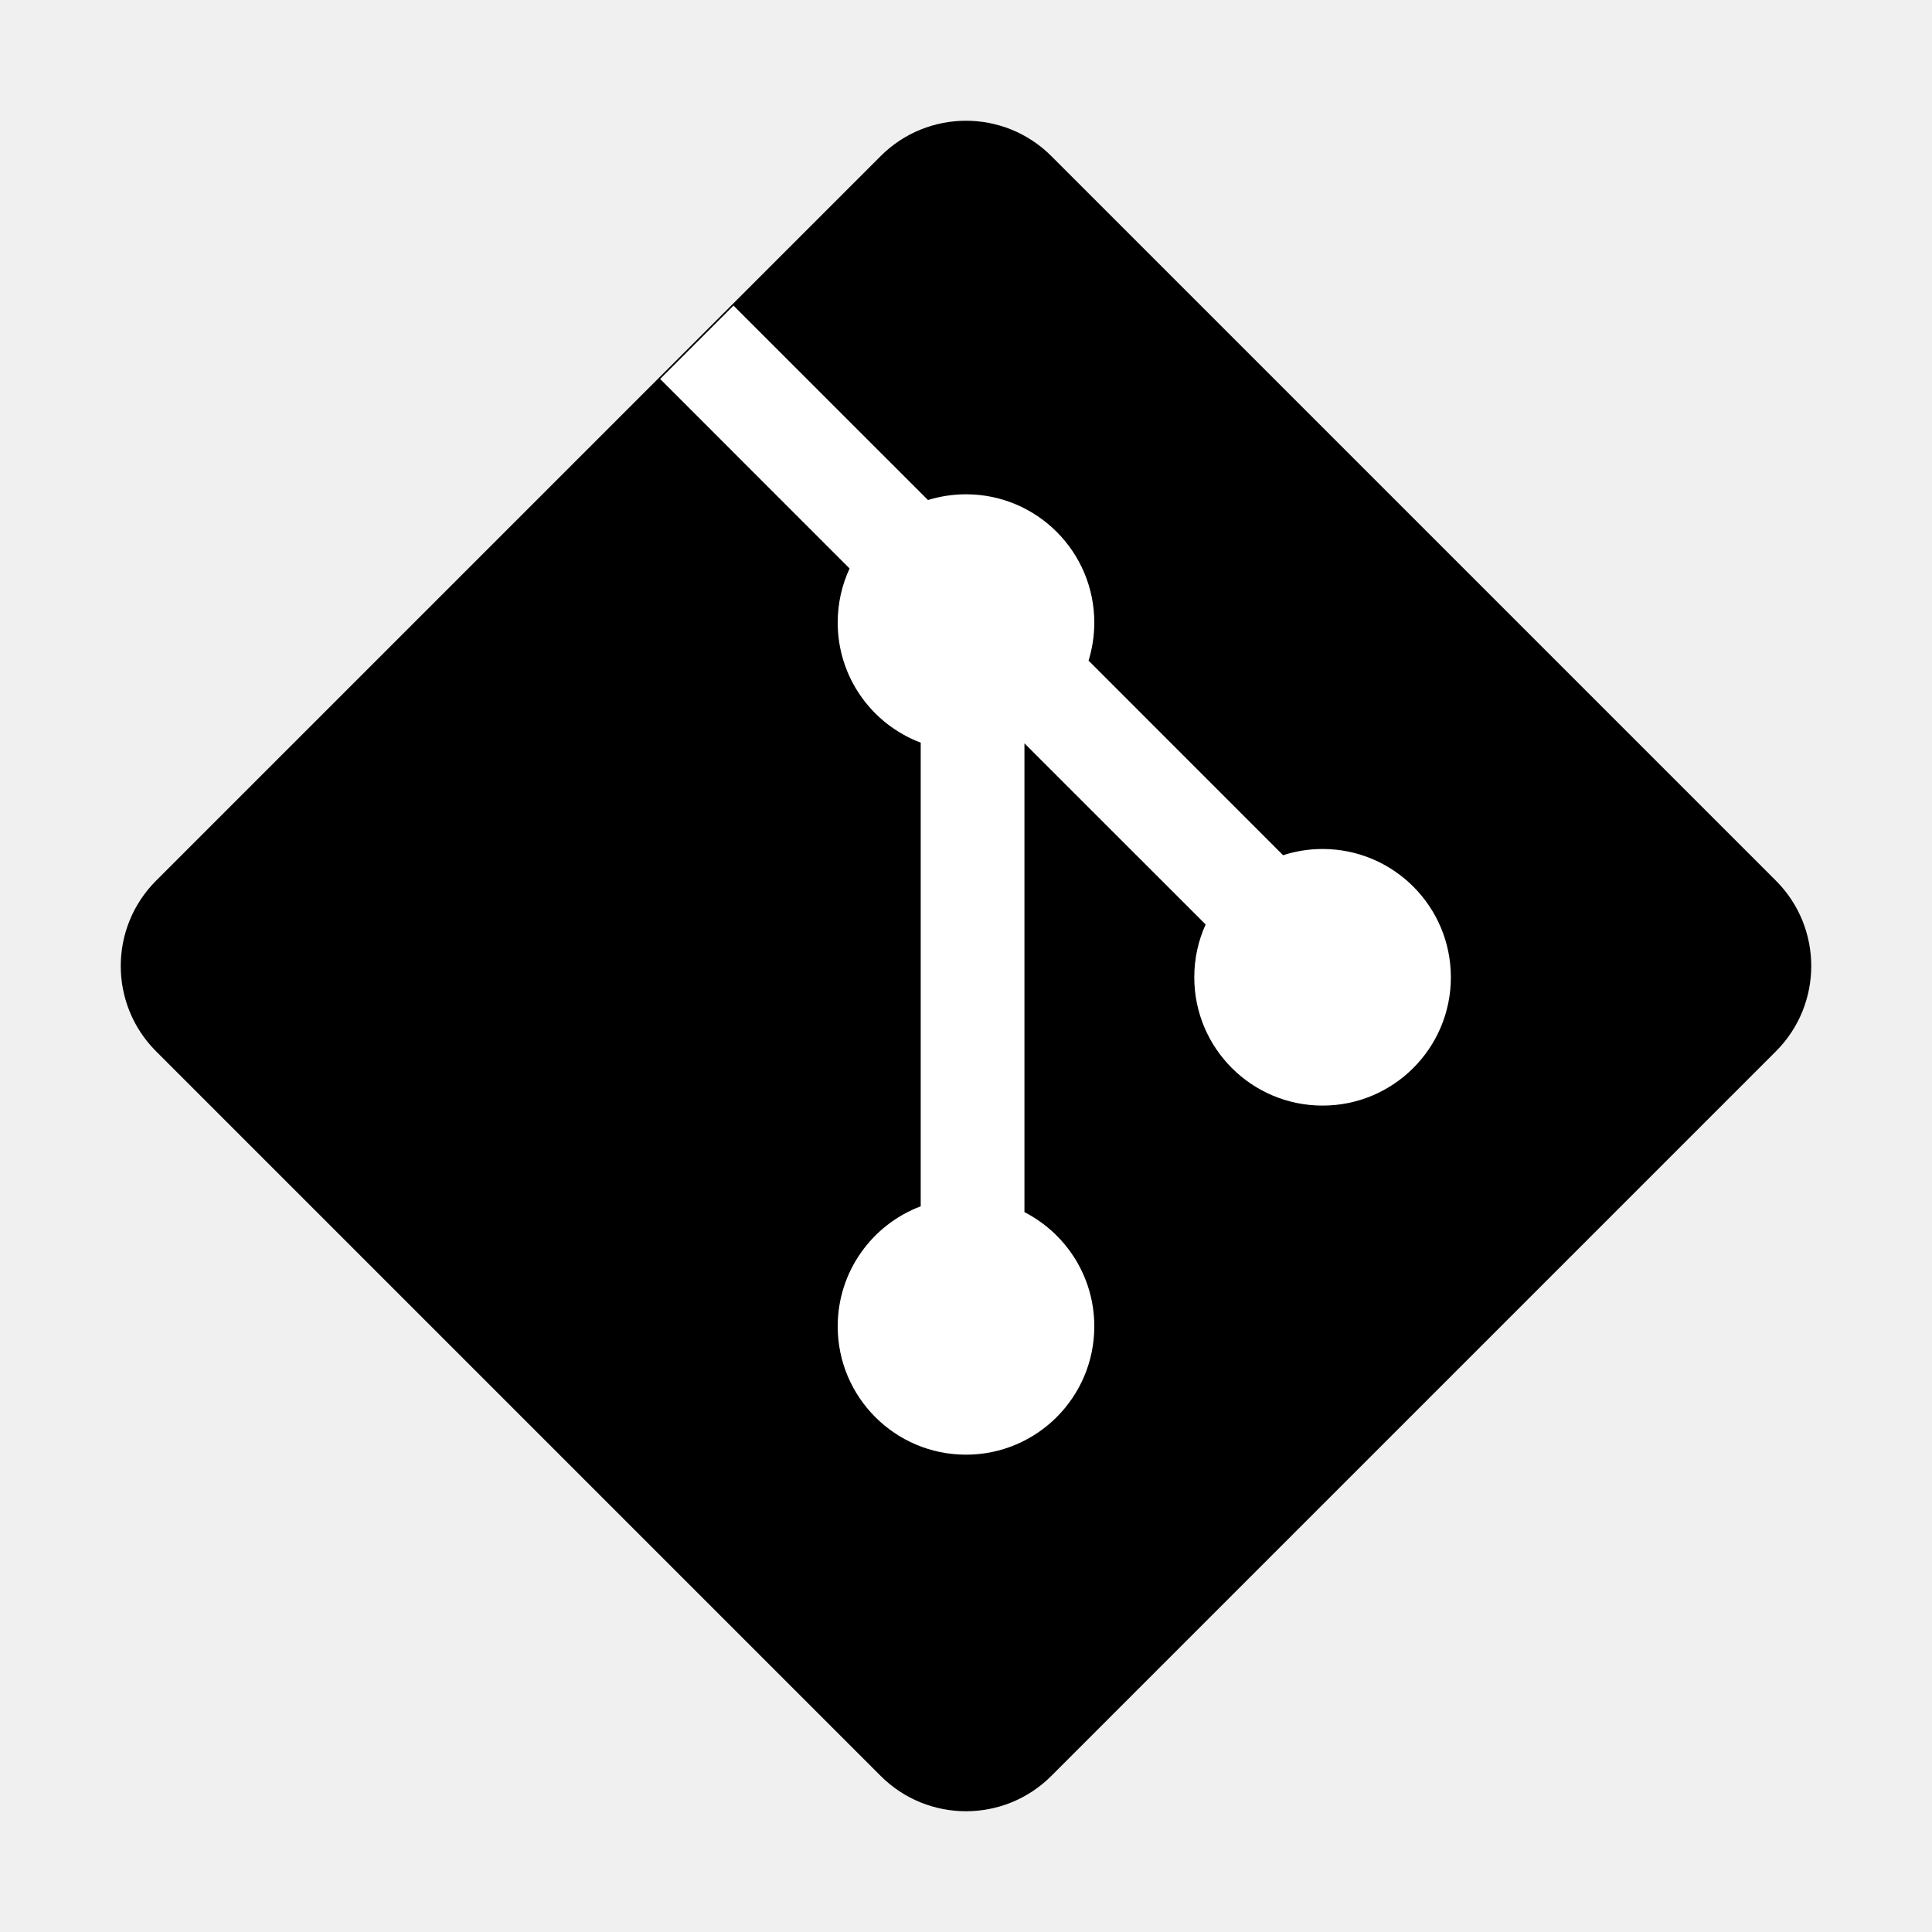
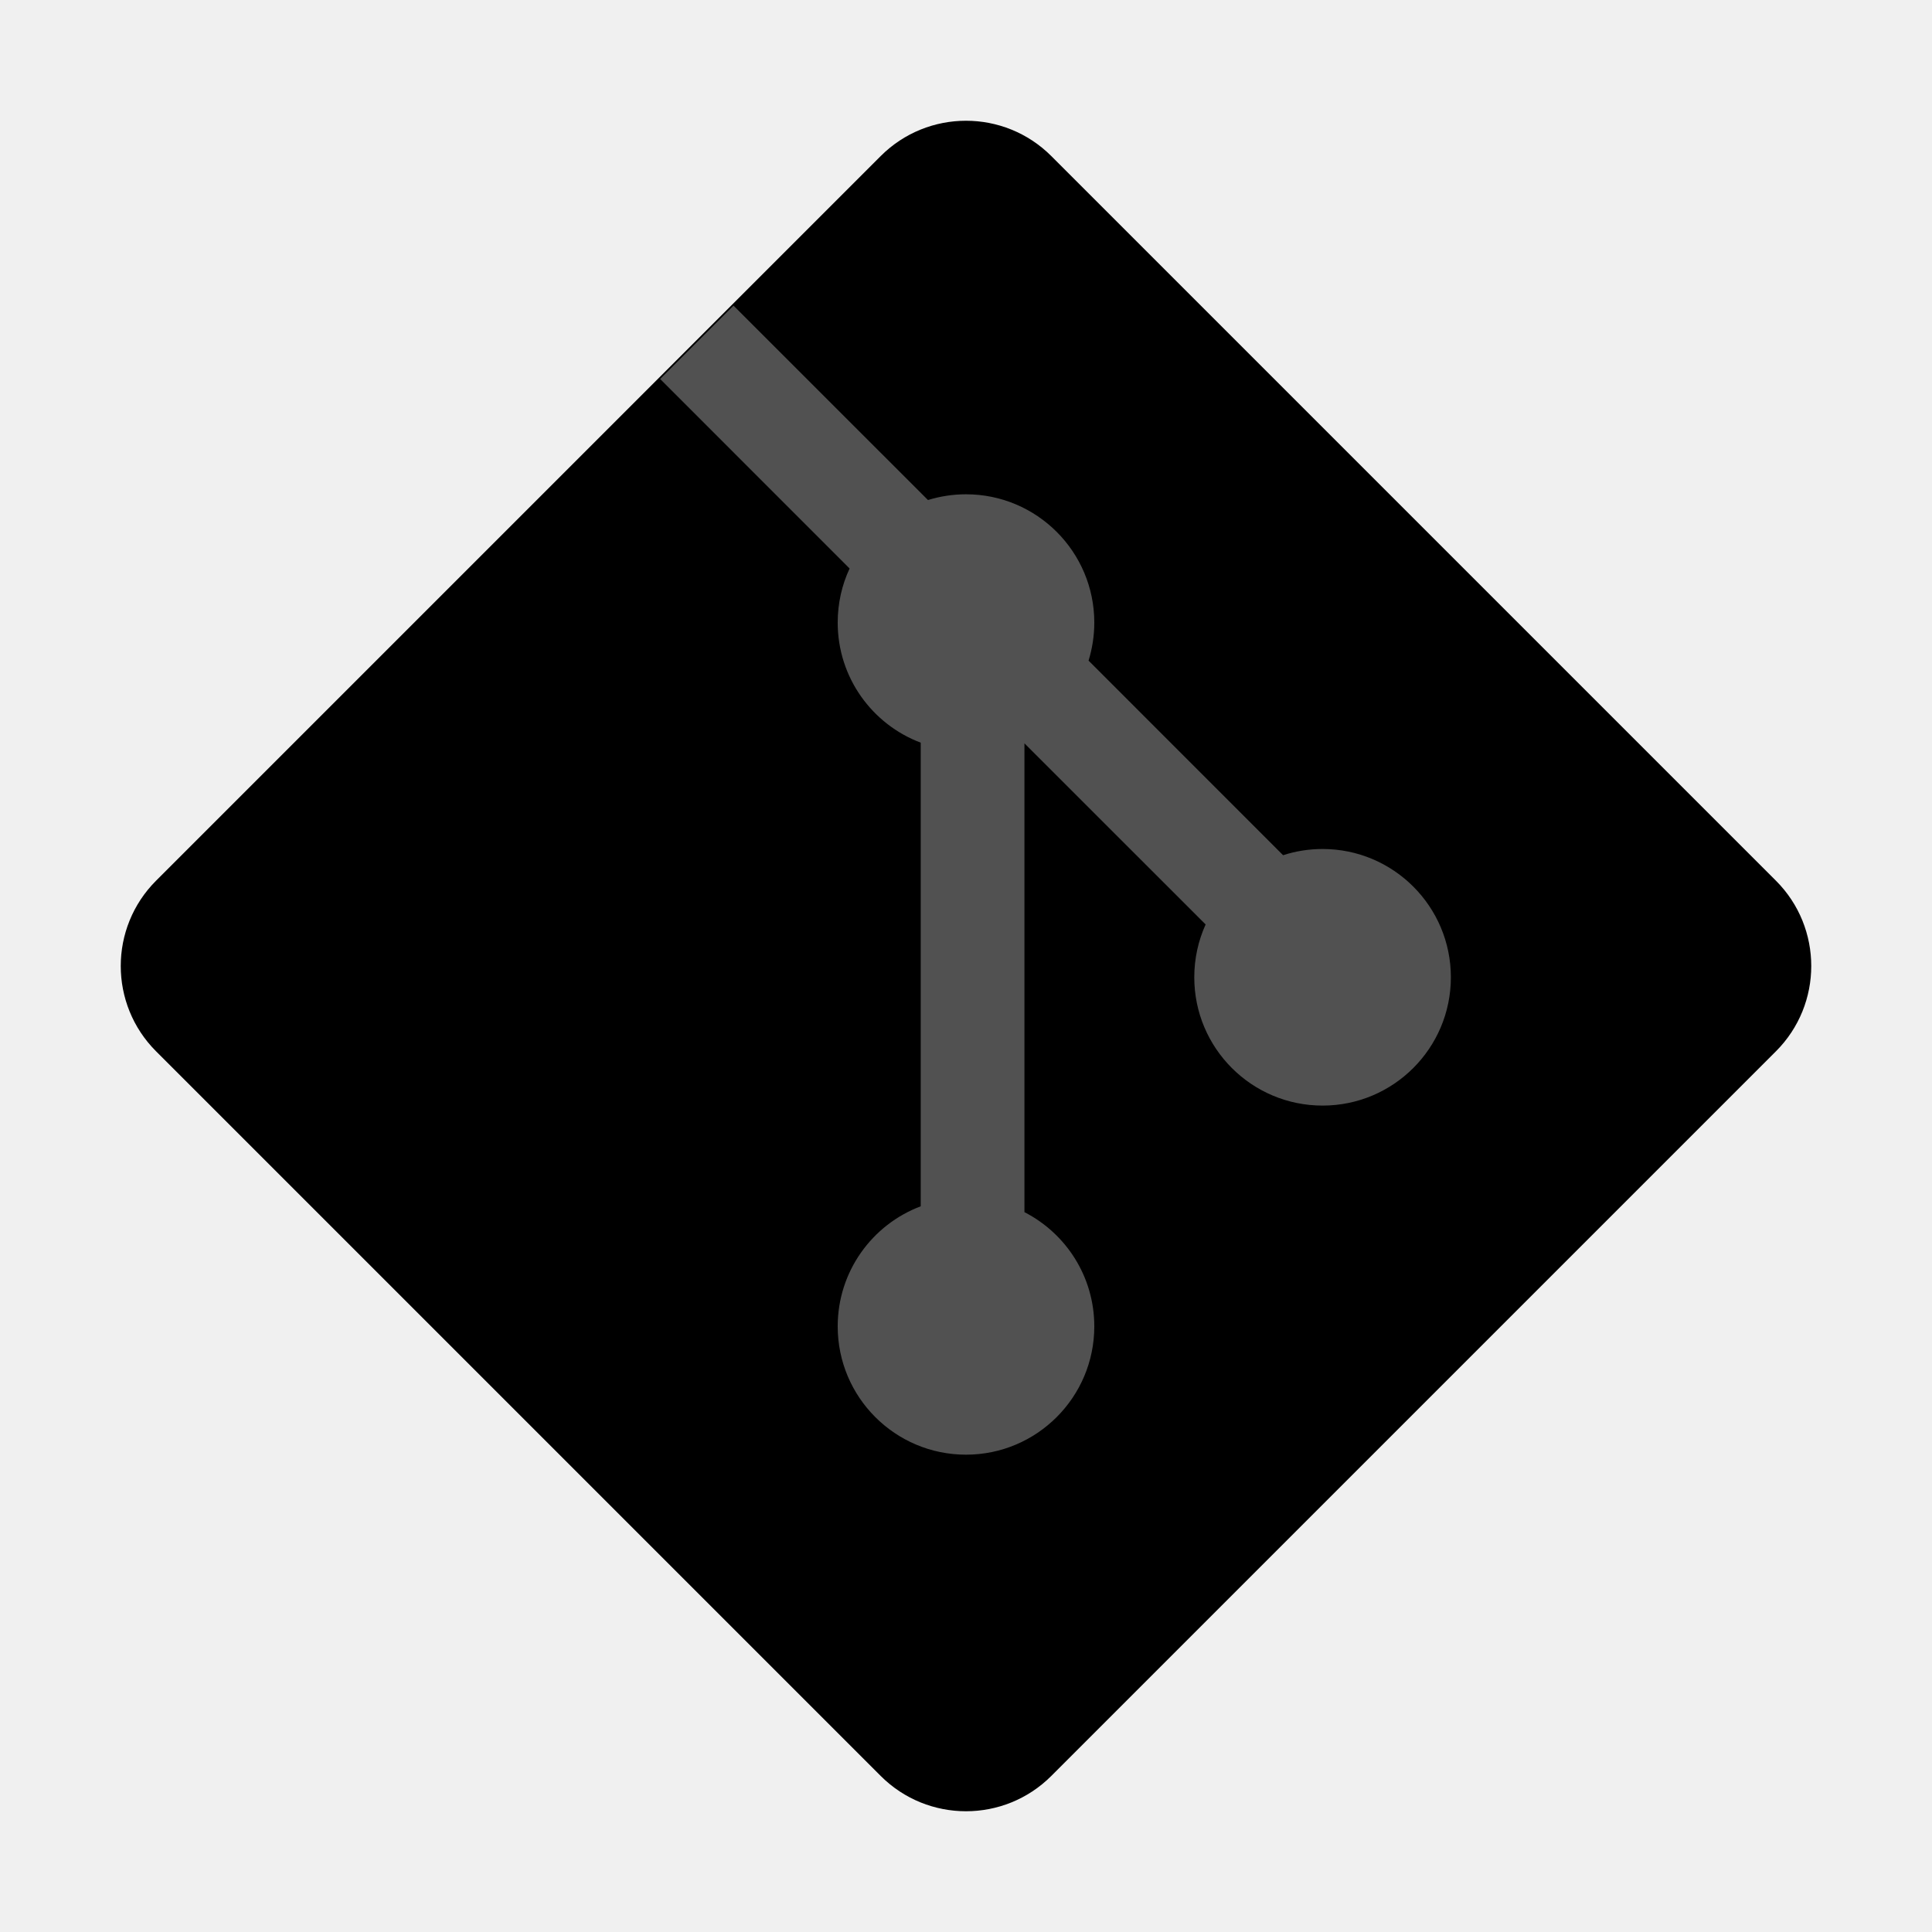
<svg xmlns="http://www.w3.org/2000/svg" width="800px" height="800px" viewBox="0 0 32 32" fill="none">
  <g id="SVGRepo_bgCarrier" stroke-width="0" />
  <g id="SVGRepo_tracerCarrier" stroke-linecap="round" stroke-linejoin="round" />
  <g id="SVGRepo_iconCarrier">
    <path d="M2.585 17.413C1.805 16.633 1.805 15.367 2.585 14.587L14.587 2.585C15.367 1.805 16.633 1.805 17.413 2.585L29.415 14.587C30.195 15.367 30.195 16.633 29.415 17.413L17.413 29.415C16.633 30.195 15.367 30.195 14.587 29.415L2.585 17.413Z" fill="#000000" />
-     <path d="M12.149 5.062L10.934 6.277L14.072 9.416C13.945 9.688 13.875 9.992 13.875 10.312C13.875 11.222 14.446 11.998 15.25 12.301V19.98C14.446 20.283 13.875 21.059 13.875 21.969C13.875 23.142 14.826 24.094 16 24.094C17.173 24.094 18.125 23.142 18.125 21.969C18.125 21.144 17.655 20.429 16.968 20.077V12.312L19.969 15.312C19.848 15.579 19.781 15.875 19.781 16.187C19.781 17.361 20.732 18.312 21.906 18.312C23.079 18.312 24.031 17.361 24.031 16.187C24.031 15.014 23.079 14.062 21.906 14.062C21.678 14.062 21.458 14.098 21.252 14.165L18.03 10.942C18.091 10.743 18.125 10.532 18.125 10.312C18.125 9.139 17.173 8.187 16 8.187C15.78 8.187 15.569 8.221 15.37 8.282L12.149 5.062Z" fill="white" />
+     <path d="M12.149 5.062L10.934 6.277L14.072 9.416C13.945 9.688 13.875 9.992 13.875 10.312C13.875 11.222 14.446 11.998 15.25 12.301V19.98C14.446 20.283 13.875 21.059 13.875 21.969C13.875 23.142 14.826 24.094 16 24.094C17.173 24.094 18.125 23.142 18.125 21.969C18.125 21.144 17.655 20.429 16.968 20.077V12.312L19.969 15.312C19.848 15.579 19.781 15.875 19.781 16.187C19.781 17.361 20.732 18.312 21.906 18.312C23.079 18.312 24.031 17.361 24.031 16.187C24.031 15.014 23.079 14.062 21.906 14.062C21.678 14.062 21.458 14.098 21.252 14.165L18.03 10.942C18.091 10.743 18.125 10.532 18.125 10.312C18.125 9.139 17.173 8.187 16 8.187C15.78 8.187 15.569 8.221 15.37 8.282L12.149 5.062Z" fill="#515151" />
  </g>
</svg>
